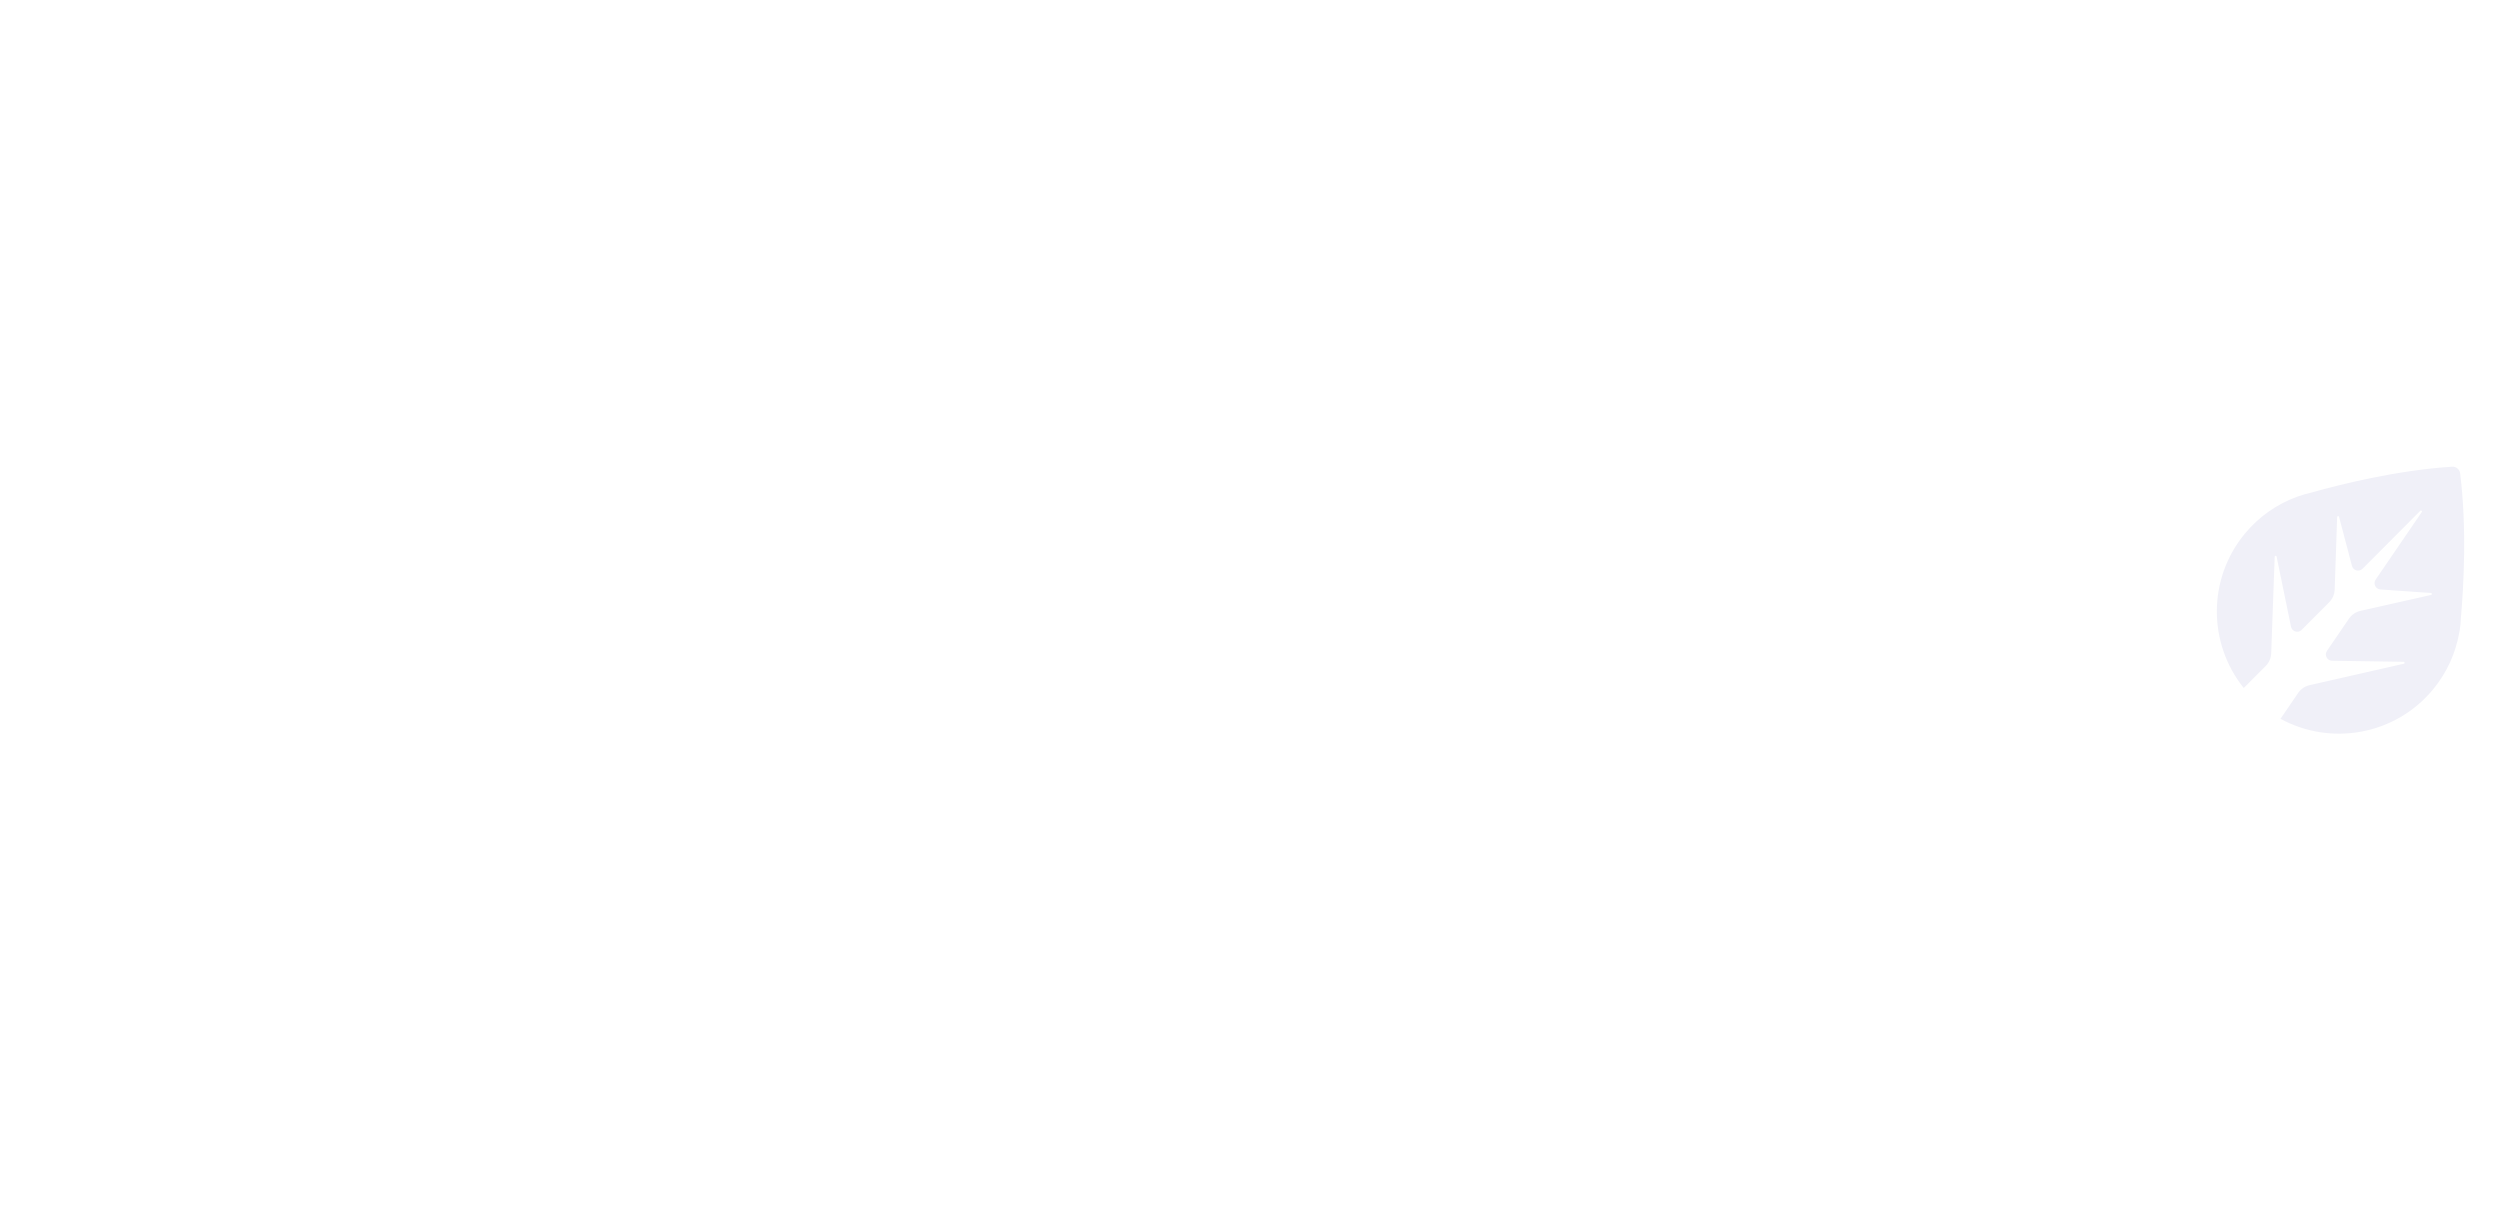
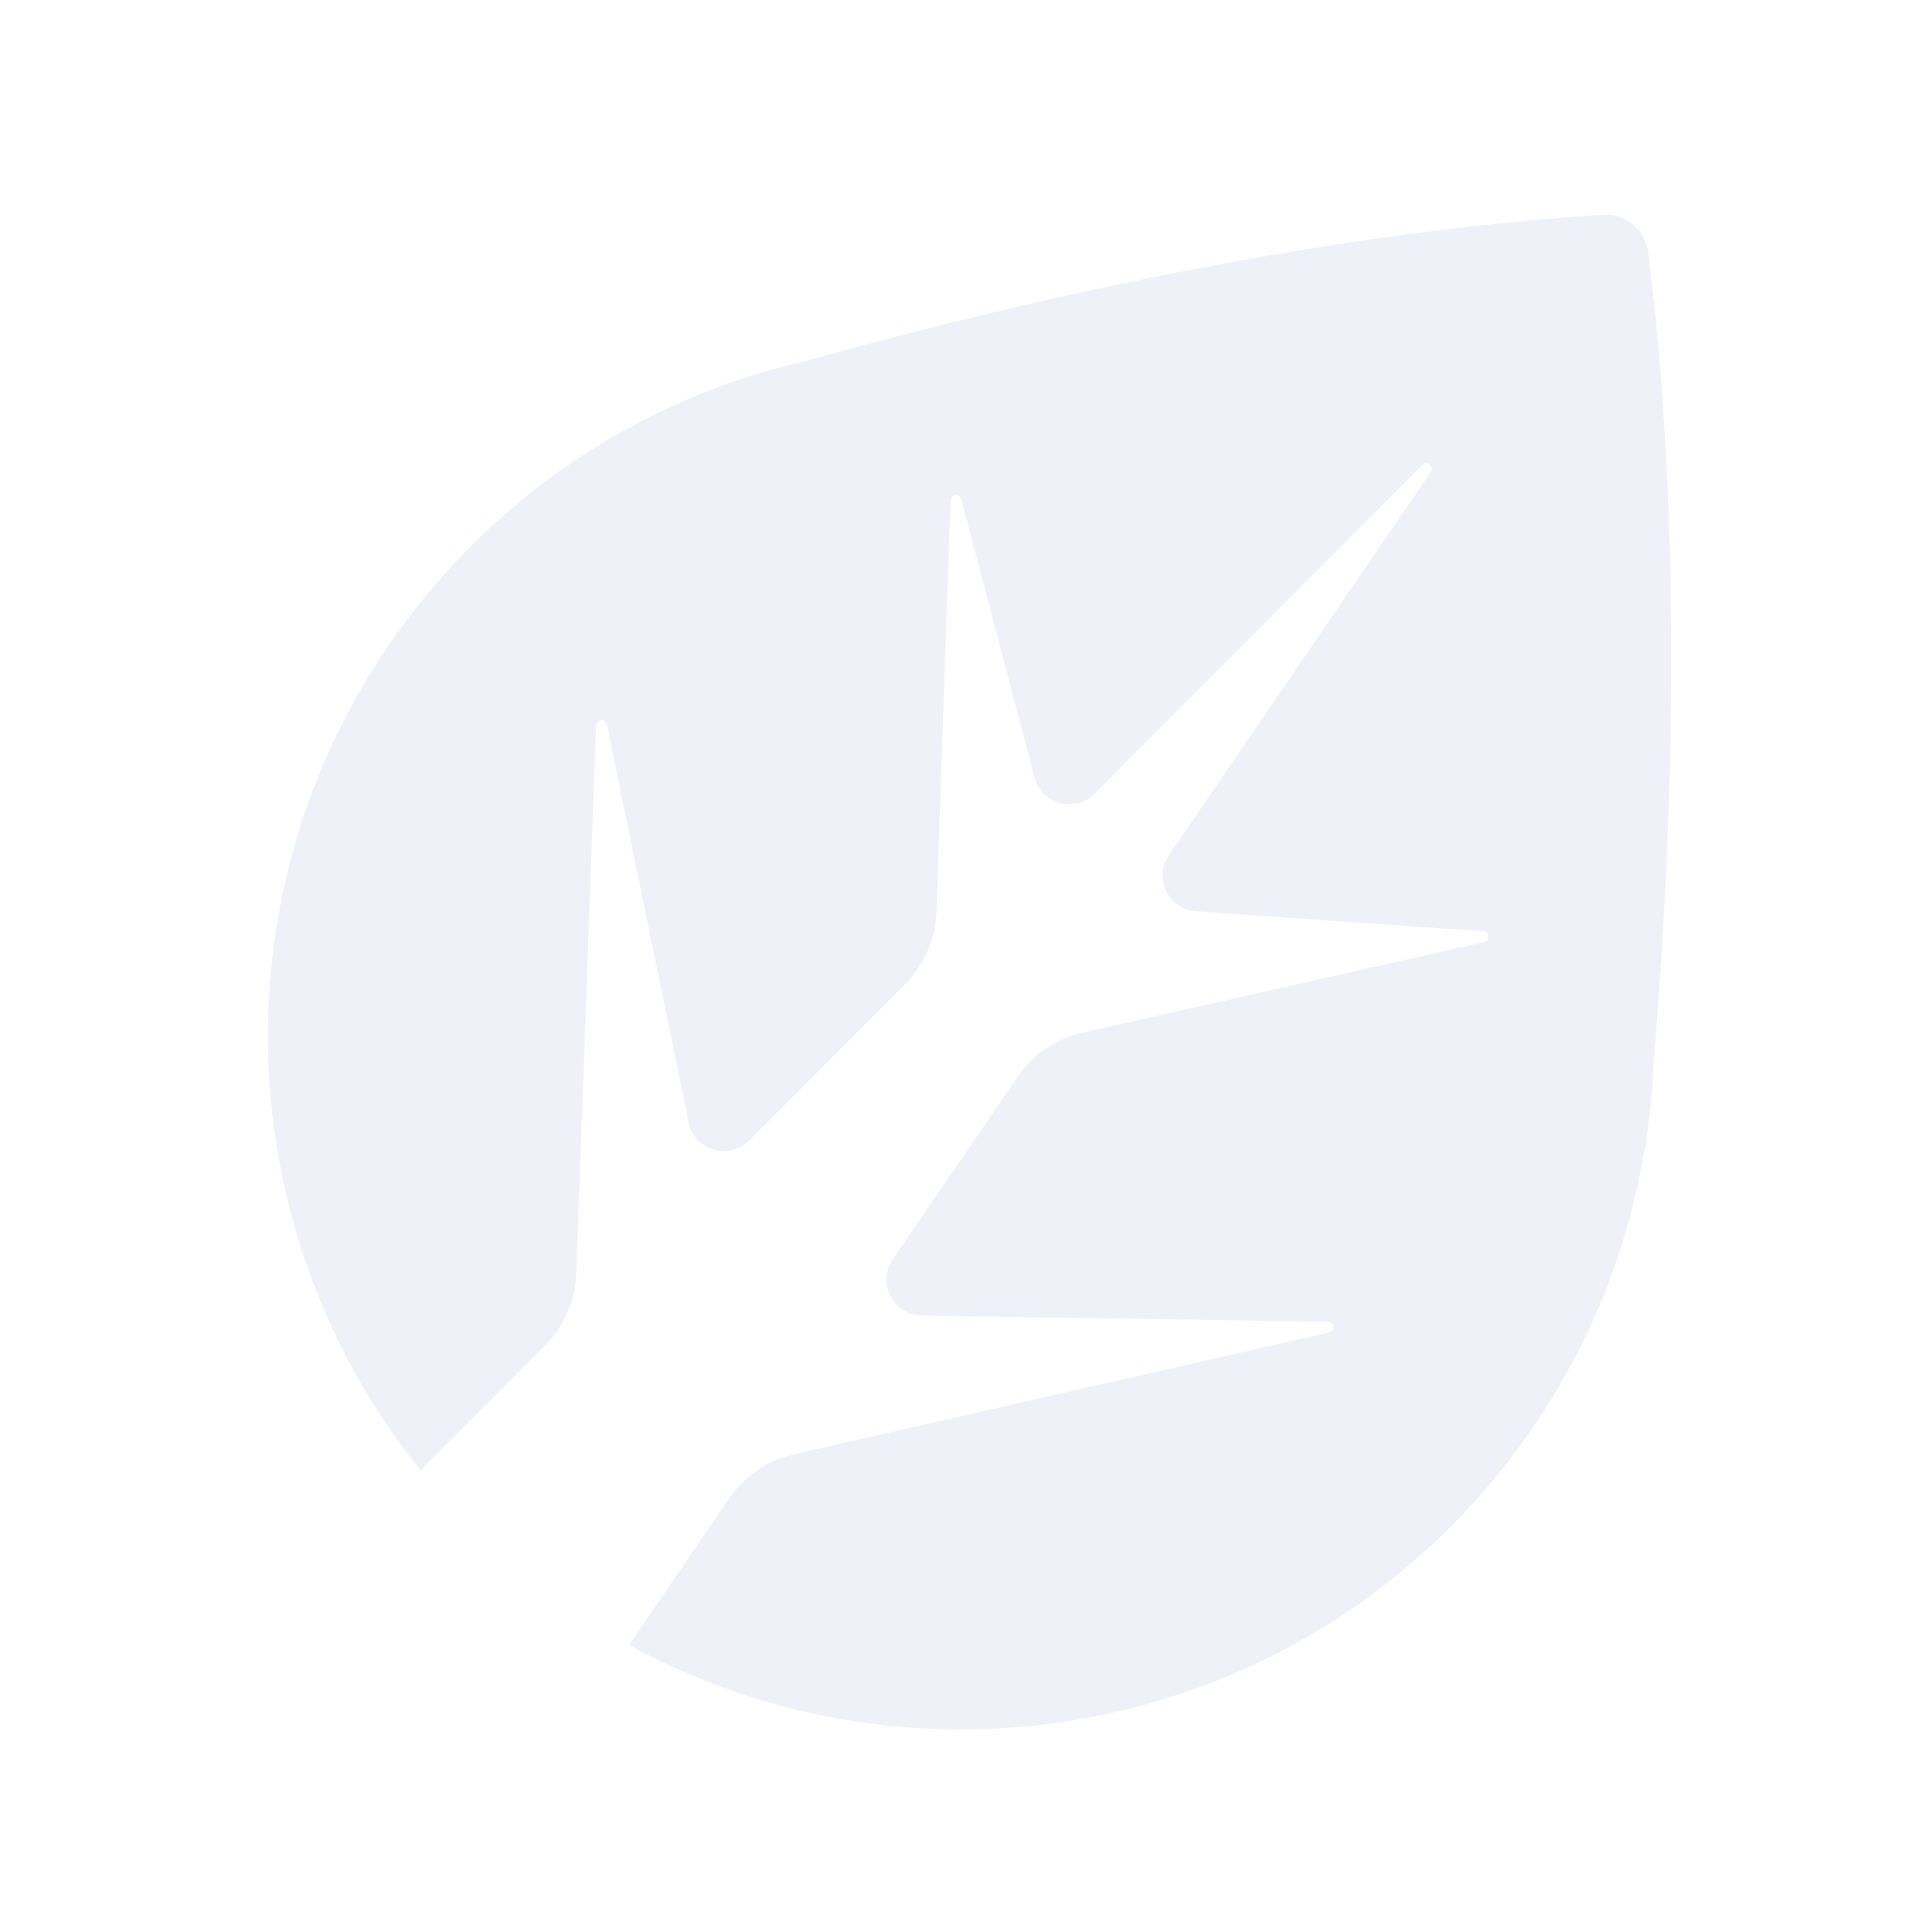
- <svg xmlns="http://www.w3.org/2000/svg" id="Layer_8" data-name="Layer 8" viewBox="0 0 1153.51 559.96">
+ <svg xmlns="http://www.w3.org/2000/svg" id="Leaf" viewBox="0 0 156.91 157.13">
  <defs>
    <style>
      .cls-1 {
        fill: #f0f0f8;
      }
    </style>
  </defs>
-   <path class="cls-1" d="M1134.83,291.45h0s0-.07.02-.18c.39-2.38.62-4.77.7-7.17,1.11-12.81,2.76-40.31-.44-65.73-.23-1.81-1.84-3.15-3.66-3.03-25.57,1.6-52.28,8.36-64.66,11.84-2.34.53-4.65,1.21-6.91,2.03-.11.03-.18.06-.18.06h0c-9.02,3.33-17.32,8.99-23.89,16.93-17.37,20.99-16.98,50.82-.53,71.25l10.12-10.16c1.56-1.56,2.46-3.65,2.54-5.85l1.61-44.57c.02-.53.78-.59.88-.07l6.65,32.36c.47,2.28,3.28,3.12,4.92,1.47l12.69-12.74c1.56-1.57,2.47-3.66,2.54-5.87l1.14-33.45c.02-.51.75-.6.88-.1l5.96,22.64c.57,2.18,3.29,2.91,4.88,1.32l26.66-26.76c.38-.38.99.12.69.57l-21.31,31.19c-1.27,1.86-.04,4.4,2.2,4.55l23.36,1.63c.51.04.57.77.07.88l-32.65,7.37c-2.16.49-4.05,1.77-5.29,3.6l-10.15,14.85c-1.31,1.92.04,4.52,2.36,4.56l33.03.49c.53,0,.61.76.09.88l-43.49,9.9c-2.15.49-4.03,1.77-5.28,3.59l-8.12,11.89-.19-.05c23.24,12.79,53.01,7.73,70.54-13.46,6.57-7.94,10.59-17.15,12.17-26.63Z" />
+   <path class="cls-1" d="M133.75,93.58h0s0-.07.02-.18c.39-2.38.62-4.77.7-7.17,1.11-12.81,2.76-40.31-.44-65.73-.23-1.81-1.84-3.15-3.66-3.03-25.57,1.6-52.28,8.36-64.66,11.84-2.34.53-4.65,1.21-6.91,2.03-.11.03-.18.06-.18.06h0c-9.02,3.33-17.32,8.99-23.89,16.93-17.37,20.99-16.98,50.82-.53,71.25l10.12-10.16c1.56-1.56,2.46-3.65,2.54-5.85l1.61-44.57c.02-.53.78-.59.88-.07l6.65,32.36c.47,2.28,3.28,3.12,4.92,1.47l12.69-12.74c1.56-1.57,2.47-3.66,2.54-5.87l1.14-33.45c.02-.51.75-.6.88-.1l5.96,22.64c.57,2.18,3.29,2.91,4.88,1.32l26.66-26.76c.38-.38.99.12.69.57l-21.31,31.19c-1.27,1.86-.04,4.4,2.2,4.55l23.36,1.63c.51.04.57.77.07.88l-32.65,7.37c-2.16.49-4.05,1.77-5.29,3.6l-10.15,14.85c-1.31,1.92.04,4.52,2.36,4.56l33.03.49c.53,0,.61.76.09.88l-43.49,9.9c-2.15.49-4.03,1.77-5.28,3.59l-8.12,11.89-.19-.05c23.24,12.79,53.01,7.73,70.54-13.46,6.57-7.94,10.59-17.15,12.17-26.63Z" />
</svg>
